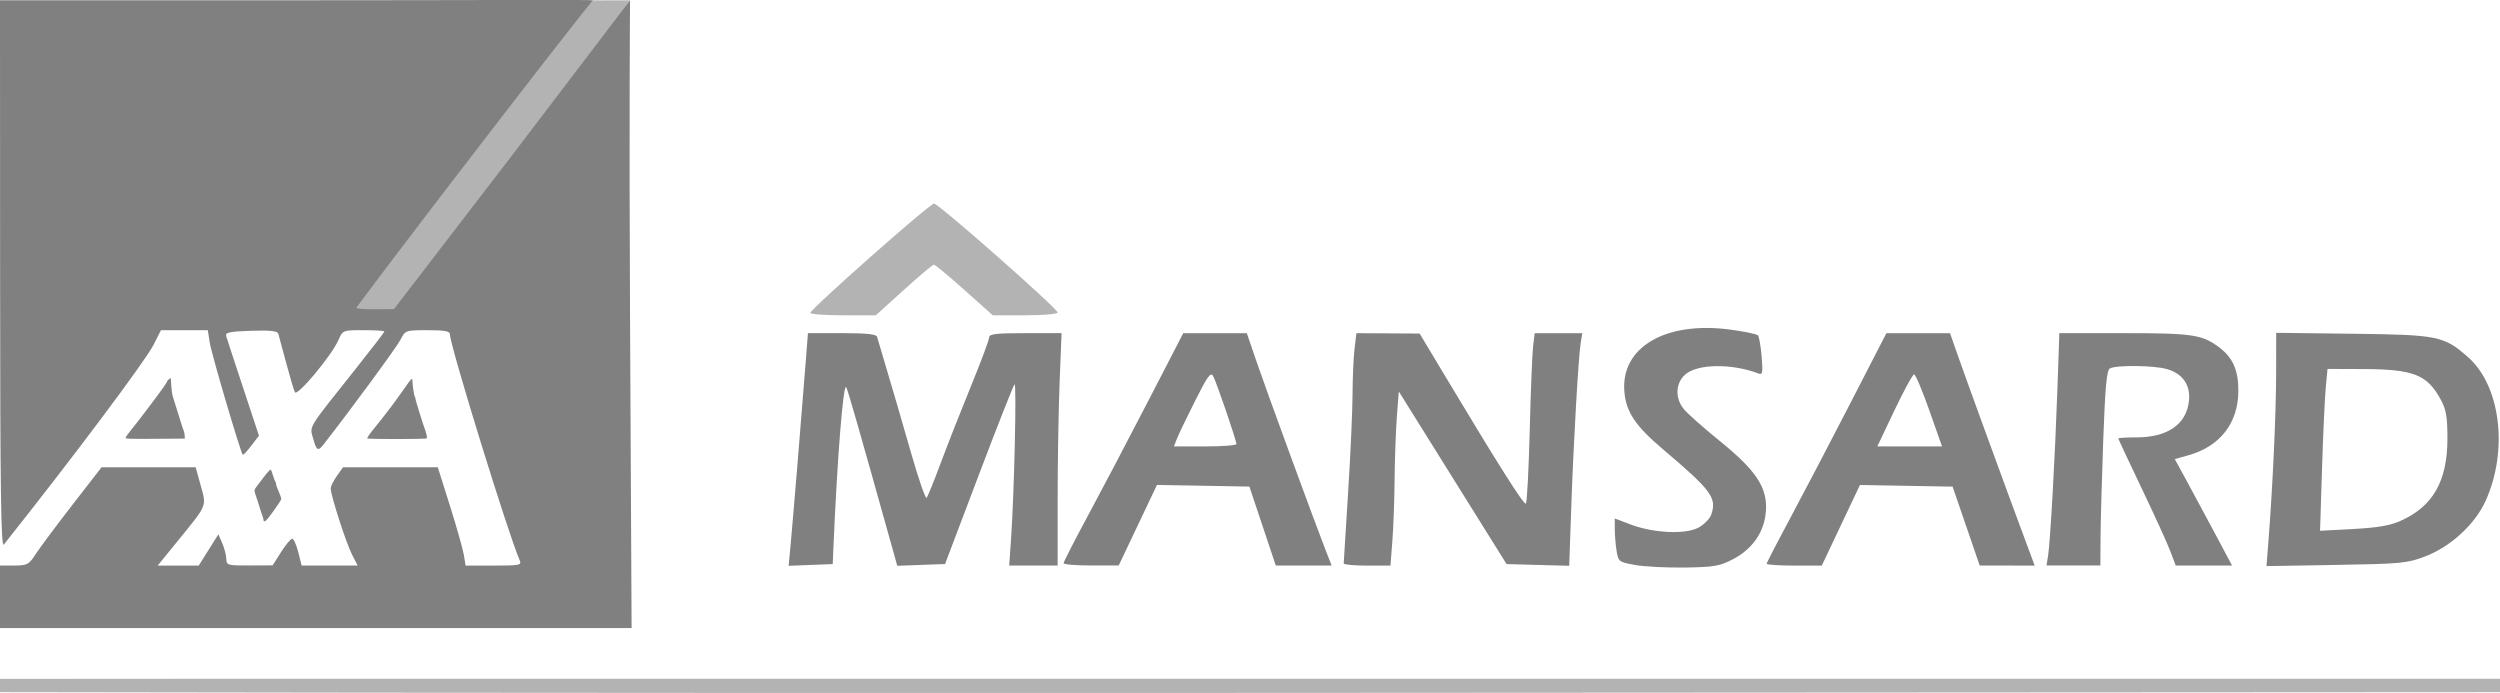
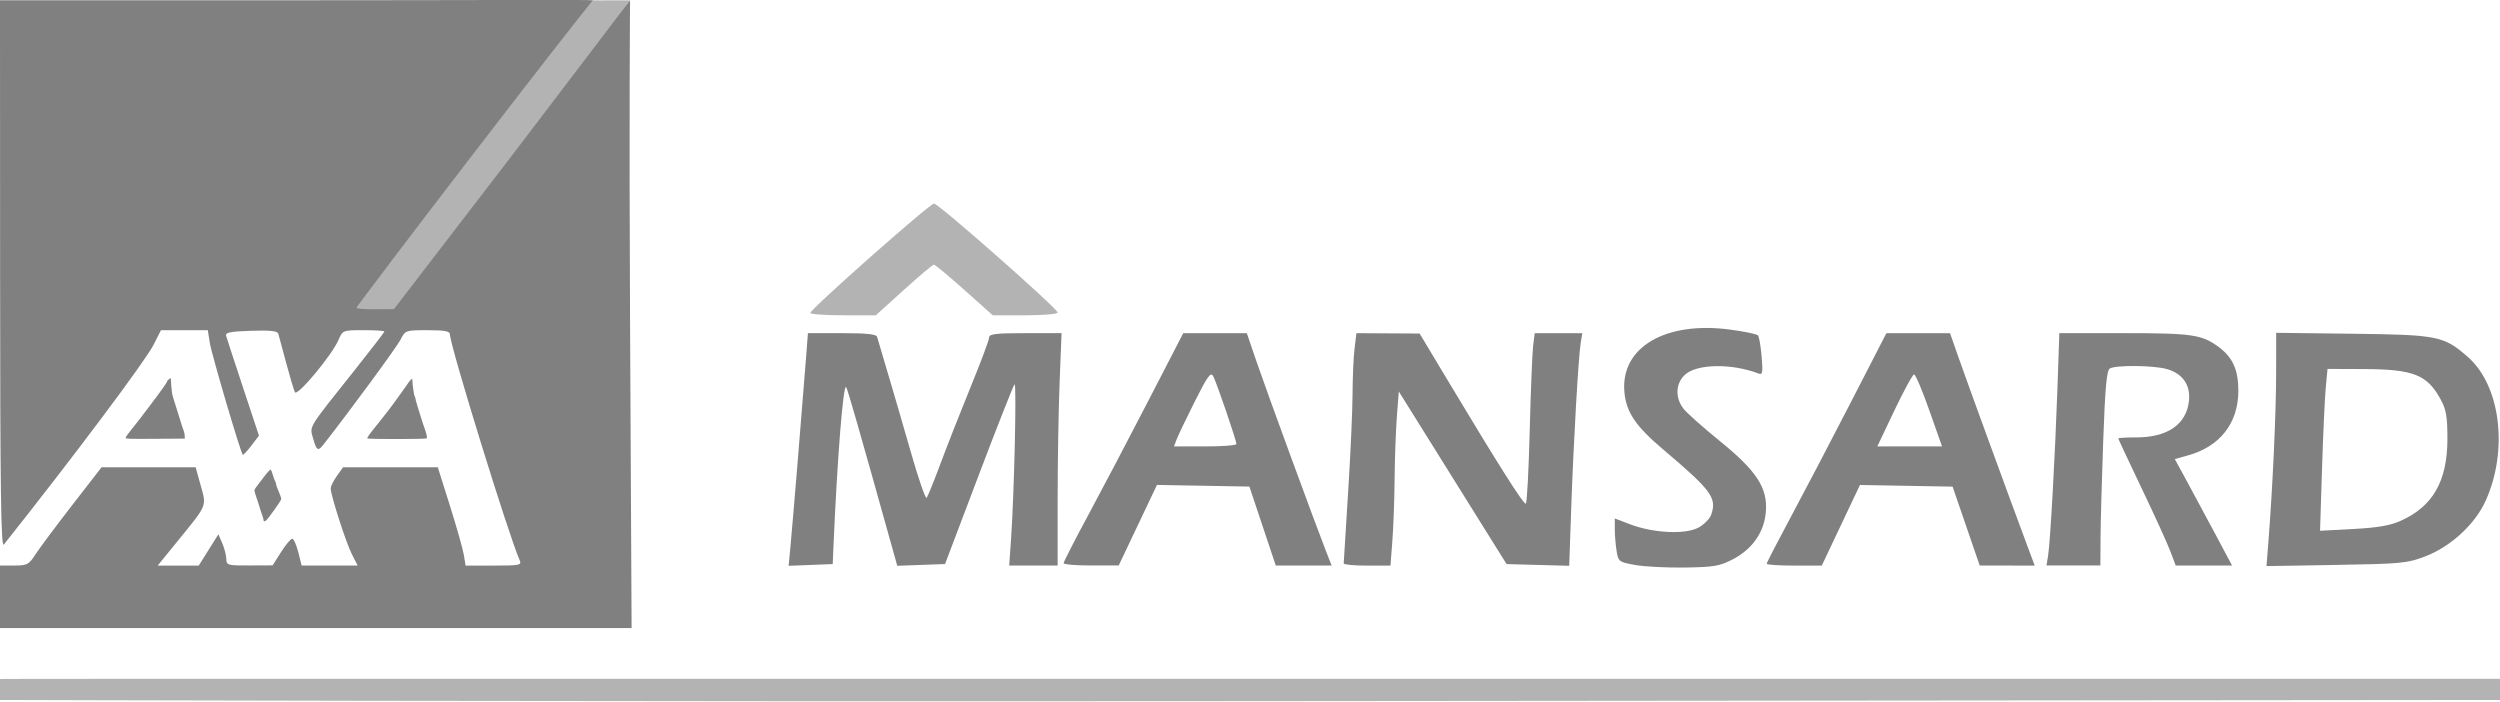
- <svg xmlns="http://www.w3.org/2000/svg" width="97.201mm" height="26.944mm" viewBox="0 0 97.201 26.944" version="1.1" id="svg8">
+ <svg xmlns="http://www.w3.org/2000/svg" width="97.201mm" height="27.265mm" viewBox="0 0 97.201 27.265" version="1.1" id="svg8">
  <defs id="defs2" />
  <g id="layer1" transform="translate(-19.94822,-136.9049)">
-     <g id="g1438">
+     <g id="g2117">
      <path id="path878" d="m 50.69,158.059 c 0.082,-0.868 0.454,-5.38 0.593,-7.187 l 0.078,-1.014 h 1.325 c 0.963,0 1.336,0.04 1.364,0.145 0.021,0.08 0.202,0.692 0.403,1.361 0.201,0.669 0.607,2.065 0.904,3.103 0.296,1.038 0.575,1.846 0.618,1.795 0.043,-0.05 0.292,-0.664 0.553,-1.365 0.261,-0.701 0.79,-2.046 1.176,-2.989 0.386,-0.943 0.702,-1.79 0.702,-1.882 0,-0.137 0.257,-0.168 1.408,-0.168 h 1.408 l -0.076,1.93 c -0.042,1.061 -0.076,3.094 -0.076,4.518 v 2.588 h -0.942 -0.942 l 0.071,-1.014 c 0.125,-1.793 0.223,-6.113 0.137,-6.032 -0.046,0.043 -0.673,1.633 -1.393,3.533 l -1.309,3.454 -0.929,0.034 -0.929,0.034 -0.171,-0.613 c -1.335,-4.774 -1.743,-6.198 -1.813,-6.329 -0.113,-0.21 -0.351,2.779 -0.498,6.238 l -0.027,0.637 -0.857,0.034 -0.857,0.034 z" style="opacity:1;fill:#808080;fill-opacity:1;fill-rule:nonzero;stroke:none;stroke-width:1.793;stroke-linecap:round;stroke-linejoin:miter;stroke-miterlimit:4;stroke-dasharray:none;stroke-opacity:1;paint-order:markers fill stroke" />
      <path id="path880" d="m 51.455,149.071 c 0,-0.146 4.642,-4.251 4.808,-4.251 0.176,0 4.807,4.082 4.807,4.237 0,0.059 -0.567,0.107 -1.261,0.107 h -1.261 l -1.104,-0.985 c -0.607,-0.542 -1.141,-0.985 -1.186,-0.985 -0.045,0 -0.572,0.443 -1.17,0.985 l -1.088,0.985 H 52.727 c -0.7,0 -1.272,-0.042 -1.272,-0.093 z" style="opacity:1;fill:#b3b3b3;fill-opacity:1;fill-rule:nonzero;stroke:none;stroke-width:1.793;stroke-linecap:round;stroke-linejoin:miter;stroke-miterlimit:4;stroke-dasharray:none;stroke-opacity:1;paint-order:markers fill stroke" />
      <path id="path882" d="m 61.301,158.802 c 0,-0.051 0.434,-0.898 0.965,-1.882 0.531,-0.985 1.577,-2.976 2.326,-4.426 l 1.361,-2.635 1.236,1.3e-4 1.236,1.3e-4 0.386,1.129 c 0.379,1.11 2.274,6.278 2.696,7.355 l 0.216,0.55 h -1.086 -1.086 l -0.513,-1.535 -0.513,-1.535 -1.797,-0.032 -1.797,-0.032 -0.743,1.565 -0.743,1.565 -1.071,0.002 c -0.589,0.001 -1.071,-0.04 -1.071,-0.09 z m 6.718,-4.634 c 0,-0.145 -0.776,-2.414 -0.904,-2.642 -0.094,-0.169 -0.219,0.005 -0.714,0.991 -0.33,0.657 -0.647,1.319 -0.704,1.47 l -0.104,0.275 h 1.213 c 0.667,0 1.213,-0.042 1.213,-0.093 z" style="opacity:1;fill:#808080;fill-opacity:1;fill-rule:nonzero;stroke:none;stroke-width:1.793;stroke-linecap:round;stroke-linejoin:miter;stroke-miterlimit:4;stroke-dasharray:none;stroke-opacity:1;paint-order:markers fill stroke" />
      <path id="path884" d="m 72.192,158.807 c 0.001,-0.048 0.078,-1.286 0.171,-2.751 0.093,-1.465 0.171,-3.185 0.173,-3.823 0.002,-0.637 0.036,-1.432 0.077,-1.766 l 0.073,-0.608 1.229,0.007 1.229,0.007 0.881,1.47 c 2.185,3.645 3.179,5.217 3.251,5.142 0.043,-0.045 0.11,-1.332 0.149,-2.861 0.039,-1.529 0.099,-3.002 0.132,-3.272 l 0.061,-0.492 h 0.925 0.925 l -0.061,0.376 c -0.09,0.553 -0.28,3.871 -0.369,6.433 l -0.078,2.234 -1.218,-0.033 -1.218,-0.033 -2.095,-3.356 -2.095,-3.356 -0.075,0.982 c -0.041,0.54 -0.081,1.633 -0.088,2.43 -0.007,0.796 -0.046,1.878 -0.087,2.404 l -0.074,0.956 h -0.91 c -0.5,0 -0.909,-0.039 -0.908,-0.087 z" style="opacity:1;fill:#808080;fill-opacity:1;fill-rule:nonzero;stroke:none;stroke-width:1.793;stroke-linecap:round;stroke-linejoin:miter;stroke-miterlimit:4;stroke-dasharray:none;stroke-opacity:1;paint-order:markers fill stroke" />
      <path id="path886" d="m 83.526,158.872 c -0.633,-0.113 -0.655,-0.13 -0.723,-0.54 -0.038,-0.233 -0.071,-0.614 -0.071,-0.846 l -0.001,-0.423 0.608,0.231 c 0.885,0.337 2.121,0.398 2.634,0.131 0.222,-0.116 0.451,-0.347 0.509,-0.513 0.225,-0.649 0.011,-0.94 -1.873,-2.535 -1.076,-0.911 -1.439,-1.453 -1.505,-2.247 -0.143,-1.726 1.601,-2.747 4.116,-2.41 0.548,0.073 1.034,0.174 1.078,0.223 0.044,0.049 0.109,0.419 0.143,0.822 0.053,0.628 0.037,0.723 -0.116,0.664 -1.052,-0.404 -2.411,-0.38 -2.869,0.05 -0.364,0.342 -0.384,0.895 -0.049,1.321 0.133,0.17 0.76,0.727 1.392,1.239 1.44,1.166 1.875,1.826 1.808,2.745 -0.058,0.804 -0.521,1.473 -1.296,1.872 -0.504,0.26 -0.73,0.298 -1.852,0.315 -0.703,0.01 -1.572,-0.034 -1.931,-0.098 z" style="opacity:1;fill:#808080;fill-opacity:1;fill-rule:nonzero;stroke:none;stroke-width:1.793;stroke-linecap:round;stroke-linejoin:miter;stroke-miterlimit:4;stroke-dasharray:none;stroke-opacity:1;paint-order:markers fill stroke" />
      <path id="path888" d="m 88.638,158.822 c 0,-0.039 0.418,-0.849 0.928,-1.798 0.51,-0.95 1.557,-2.95 2.327,-4.446 l 1.399,-2.719 h 1.237 1.237 l 0.335,0.956 c 0.333,0.951 1.921,5.302 2.601,7.124 l 0.356,0.956 -1.069,-8e-4 -1.069,-7.9e-4 -0.527,-1.534 -0.527,-1.534 -1.801,-0.032 -1.801,-0.032 -0.742,1.567 -0.742,1.567 -1.071,1e-5 c -0.589,1e-5 -1.071,-0.032 -1.071,-0.071 z m 6.324,-5.959 c -0.271,-0.768 -0.537,-1.399 -0.592,-1.4 -0.055,-0.002 -0.399,0.627 -0.765,1.397 l -0.665,1.4 h 1.257 1.257 z" style="opacity:1;fill:#808080;fill-opacity:1;fill-rule:nonzero;stroke:none;stroke-width:1.793;stroke-linecap:round;stroke-linejoin:miter;stroke-miterlimit:4;stroke-dasharray:none;stroke-opacity:1;paint-order:markers fill stroke" />
      <path id="path890" d="m 99.578,158.517 c 0.085,-0.522 0.273,-3.884 0.363,-6.487 l 0.075,-2.172 h 2.519 c 2.654,0 3.024,0.055 3.683,0.543 0.546,0.405 0.764,0.901 0.758,1.72 -0.009,1.238 -0.715,2.141 -1.942,2.485 l -0.529,0.148 0.45,0.824 c 0.247,0.453 0.748,1.385 1.113,2.069 l 0.663,1.245 h -1.095 -1.095 l -0.208,-0.55 c -0.114,-0.303 -0.616,-1.405 -1.116,-2.45 -0.5,-1.045 -0.909,-1.918 -0.909,-1.94 0,-0.022 0.314,-0.041 0.699,-0.041 1.216,0 1.947,-0.504 2.048,-1.412 0.07,-0.624 -0.244,-1.074 -0.87,-1.248 -0.519,-0.144 -1.989,-0.156 -2.208,-0.018 -0.12,0.076 -0.18,0.74 -0.255,2.807 -0.054,1.489 -0.101,3.19 -0.104,3.779 l -0.006,1.071 h -1.048 -1.047 z" style="opacity:1;fill:#808080;fill-opacity:1;fill-rule:nonzero;stroke:none;stroke-width:1.793;stroke-linecap:round;stroke-linejoin:miter;stroke-miterlimit:4;stroke-dasharray:none;stroke-opacity:1;paint-order:markers fill stroke" />
      <path id="path894" d="m 108.146,157.948 c 0.163,-2.066 0.297,-4.975 0.299,-6.503 l 0.002,-1.6 2.983,0.036 c 3.317,0.04 3.537,0.085 4.473,0.907 1.266,1.111 1.576,3.61 0.692,5.579 -0.413,0.921 -1.364,1.795 -2.362,2.174 -0.698,0.265 -0.923,0.286 -3.455,0.328 l -2.708,0.045 z m 5.13,-0.789 c 1.261,-0.557 1.827,-1.544 1.829,-3.188 7.9e-4,-0.844 -0.046,-1.131 -0.247,-1.506 -0.529,-0.991 -1.059,-1.204 -3.01,-1.211 l -1.405,-0.005 -0.068,0.724 c -0.038,0.398 -0.103,1.814 -0.145,3.146 l -0.077,2.422 1.283,-0.068 c 0.943,-0.05 1.431,-0.133 1.84,-0.314 z" style="opacity:1;fill:#808080;fill-opacity:1;fill-rule:nonzero;stroke:none;stroke-width:1.793;stroke-linecap:round;stroke-linejoin:miter;stroke-miterlimit:4;stroke-dasharray:none;stroke-opacity:1;paint-order:markers fill stroke" />
      <path id="path896" d="m 19.948,160.11 v -1.216 l 0.55,-0.001 c 0.508,-0.001 0.572,-0.035 0.83,-0.434 0.154,-0.238 0.795,-1.098 1.424,-1.91 l 1.145,-1.477 h 1.829 1.829 l 0.197,0.709 c 0.23,0.826 0.273,0.723 -0.918,2.186 l -0.755,0.928 h 0.798 0.798 l 0.382,-0.608 0.382,-0.608 0.151,0.347 c 0.083,0.191 0.154,0.465 0.157,0.608 0.005,0.248 0.049,0.26 0.903,0.256 l 0.898,-0.004 0.328,-0.517 c 0.18,-0.284 0.375,-0.517 0.433,-0.517 0.058,0 0.164,0.235 0.236,0.521 l 0.131,0.521 h 1.089 1.089 l -0.222,-0.434 c -0.23,-0.45 -0.826,-2.302 -0.826,-2.565 0,-0.082 0.108,-0.301 0.24,-0.486 l 0.24,-0.336 h 1.842 1.842 l 0.474,1.502 c 0.26,0.826 0.503,1.686 0.54,1.911 l 0.066,0.409 h 1.098 c 1.003,0 1.09,-0.018 1.007,-0.203 -0.424,-0.949 -2.714,-8.365 -2.714,-8.788 0,-0.123 -0.205,-0.161 -0.866,-0.161 -0.86,0 -0.867,0.002 -1.058,0.376 -0.148,0.289 -2.047,2.871 -3.012,4.094 -0.194,0.245 -0.255,0.203 -0.384,-0.265 -0.135,-0.49 -0.235,-0.327 1.636,-2.677 0.624,-0.784 1.135,-1.448 1.135,-1.477 0,-0.029 -0.364,-0.052 -0.809,-0.052 -0.803,0 -0.811,0.003 -0.972,0.376 -0.258,0.599 -1.604,2.215 -1.696,2.036 -0.043,-0.084 -0.196,-0.596 -0.34,-1.138 -0.144,-0.542 -0.281,-1.052 -0.306,-1.134 -0.033,-0.111 -0.308,-0.141 -1.06,-0.116 -0.837,0.028 -1.007,0.064 -0.966,0.207 0.027,0.096 0.325,1.005 0.662,2.022 l 0.612,1.848 -0.297,0.389 c -0.163,0.214 -0.313,0.373 -0.333,0.353 -0.087,-0.088 -1.212,-3.906 -1.282,-4.351 l -0.078,-0.492 h -0.91 -0.91 l -0.287,0.567 c -0.319,0.63 -3.138,4.391 -5.823,7.769 -0.111,0.14 -0.142,-2.088 -0.145,-10.508 l -0.004,-10.655 11.532,-1.9e-4 c 6.392,-1.1e-4 11.53,-0.028 11.53,0.002 0,0.03 -2.076,2.749 -4.602,6.016 l -4.591,5.94 0.667,0.035 c 0.536,0.028 0.696,-0.006 0.816,-0.174 0.739,-1.031 9.061,-11.79 9.145,-11.819 0,0 -0.039,4.533 -8.48e-4,12.24 l 0.061,12.17 H 32.227 19.948 Z" style="opacity:1;fill:#808080;fill-opacity:1;fill-rule:nonzero;stroke:none;stroke-width:1.793;stroke-linecap:round;stroke-linejoin:miter;stroke-miterlimit:4;stroke-dasharray:none;stroke-opacity:1;paint-order:markers fill stroke" />
-       <path id="path900" d="m 19.948,163.564 c 0,-0.071 0,-0.264 0,-0.264 0.389,-0.005 1.55,-0.005 48.601,-0.005 H 117.15 v 0.262 0.259 l -48.56,0.029 c -26.667,0.016 -48.574,-0.029 -48.641,-0.029 z" style="opacity:1;fill:#b3b3b3;fill-opacity:1;fill-rule:nonzero;stroke:none;stroke-width:1.793;stroke-linecap:round;stroke-linejoin:miter;stroke-miterlimit:4;stroke-dasharray:none;stroke-opacity:1;paint-order:markers fill stroke" />
+       <path id="path900" d="m 19.948,163.721 c 0,-0.113 0,-0.417 0,-0.417 0.389,-0.008 1.55,-0.008 48.601,-0.008 H 117.15 v 0.414 0.41 l -48.56,0.046 c -26.667,0.025 -48.574,-0.046 -48.641,-0.046 z" style="opacity:1;fill:#b3b3b3;fill-opacity:1;fill-rule:nonzero;stroke:none;stroke-width:2.254;stroke-linecap:round;stroke-linejoin:miter;stroke-miterlimit:4;stroke-dasharray:none;stroke-opacity:1;paint-order:markers fill stroke" />
      <path id="path915" d="m 30.208,157.169 c -0.011,-0.011 -0.019,-0.043 -0.019,-0.072 0,-0.029 -0.018,-0.095 -0.04,-0.147 -0.022,-0.052 -0.062,-0.173 -0.09,-0.269 -0.028,-0.096 -0.067,-0.219 -0.087,-0.275 -0.08,-0.222 -0.131,-0.393 -0.13,-0.434 0.001,-0.045 0.035,-0.094 0.345,-0.496 0.172,-0.224 0.254,-0.312 0.291,-0.314 0.008,-5.3e-4 0.047,0.104 0.086,0.233 0.039,0.129 0.082,0.24 0.094,0.248 0.012,0.008 0.023,0.039 0.023,0.069 0,0.03 0.018,0.098 0.041,0.15 0.108,0.25 0.162,0.4 0.161,0.448 -5.29e-4,0.059 -0.52,0.786 -0.602,0.842 -0.029,0.02 -0.062,0.028 -0.073,0.017 z" style="opacity:1;fill:#808080;fill-opacity:1;fill-rule:nonzero;stroke:none;stroke-width:0.448;stroke-linecap:round;stroke-linejoin:miter;stroke-miterlimit:4;stroke-dasharray:none;stroke-opacity:1;paint-order:markers fill stroke" />
      <path id="path917" d="m 34.23,153.949 c -0.015,-0.025 0.1,-0.19 0.307,-0.44 0.059,-0.071 0.172,-0.214 0.253,-0.317 0.08,-0.104 0.157,-0.201 0.17,-0.217 0.134,-0.165 0.603,-0.804 0.751,-1.024 0.196,-0.292 0.269,-0.365 0.27,-0.274 0.002,0.163 0.063,0.605 0.087,0.629 0.016,0.016 0.029,0.052 0.029,0.08 0,0.028 0.039,0.172 0.086,0.32 0.047,0.148 0.108,0.34 0.133,0.428 0.026,0.088 0.064,0.205 0.083,0.261 0.091,0.254 0.109,0.311 0.134,0.415 0.015,0.061 0.019,0.123 0.01,0.138 -0.021,0.034 -2.292,0.037 -2.313,0.002 z" style="opacity:1;fill:#808080;fill-opacity:1;fill-rule:nonzero;stroke:none;stroke-width:0.448;stroke-linecap:round;stroke-linejoin:miter;stroke-miterlimit:4;stroke-dasharray:none;stroke-opacity:1;paint-order:markers fill stroke" />
      <path id="path919" d="m 24.831,153.931 c 0,-0.024 0.082,-0.144 0.181,-0.268 0.29,-0.36 0.32,-0.399 0.769,-0.993 0.449,-0.594 0.672,-0.909 0.672,-0.952 0,-0.014 0.031,-0.046 0.068,-0.071 l 0.068,-0.045 0.018,0.293 c 0.01,0.161 0.037,0.352 0.06,0.425 0.023,0.072 0.081,0.256 0.127,0.407 0.24,0.774 0.277,0.888 0.303,0.946 0.016,0.035 0.03,0.113 0.032,0.174 l 0.004,0.111 -1.151,0.008 c -1.001,0.007 -1.151,0.002 -1.151,-0.035 z" style="opacity:1;fill:#808080;fill-opacity:1;fill-rule:nonzero;stroke:none;stroke-width:0.448;stroke-linecap:round;stroke-linejoin:miter;stroke-miterlimit:4;stroke-dasharray:none;stroke-opacity:1;paint-order:markers fill stroke" />
      <path id="path923" d="m 33.816,148.875 c 0,-0.121 8.932,-11.74 9.194,-11.958 0.065,0 0.42,0.008 0.819,0 l 0.616,-4e-5 -4.579,6.017 -4.601,5.99 -0.724,0.005 c -0.398,0.003 -0.724,-0.021 -0.724,-0.053 z" style="opacity:1;fill:#b3b3b3;fill-opacity:1;fill-rule:nonzero;stroke:none;stroke-width:1.793;stroke-linecap:round;stroke-linejoin:miter;stroke-miterlimit:4;stroke-dasharray:none;stroke-opacity:1;paint-order:markers fill stroke" />
    </g>
  </g>
</svg>
